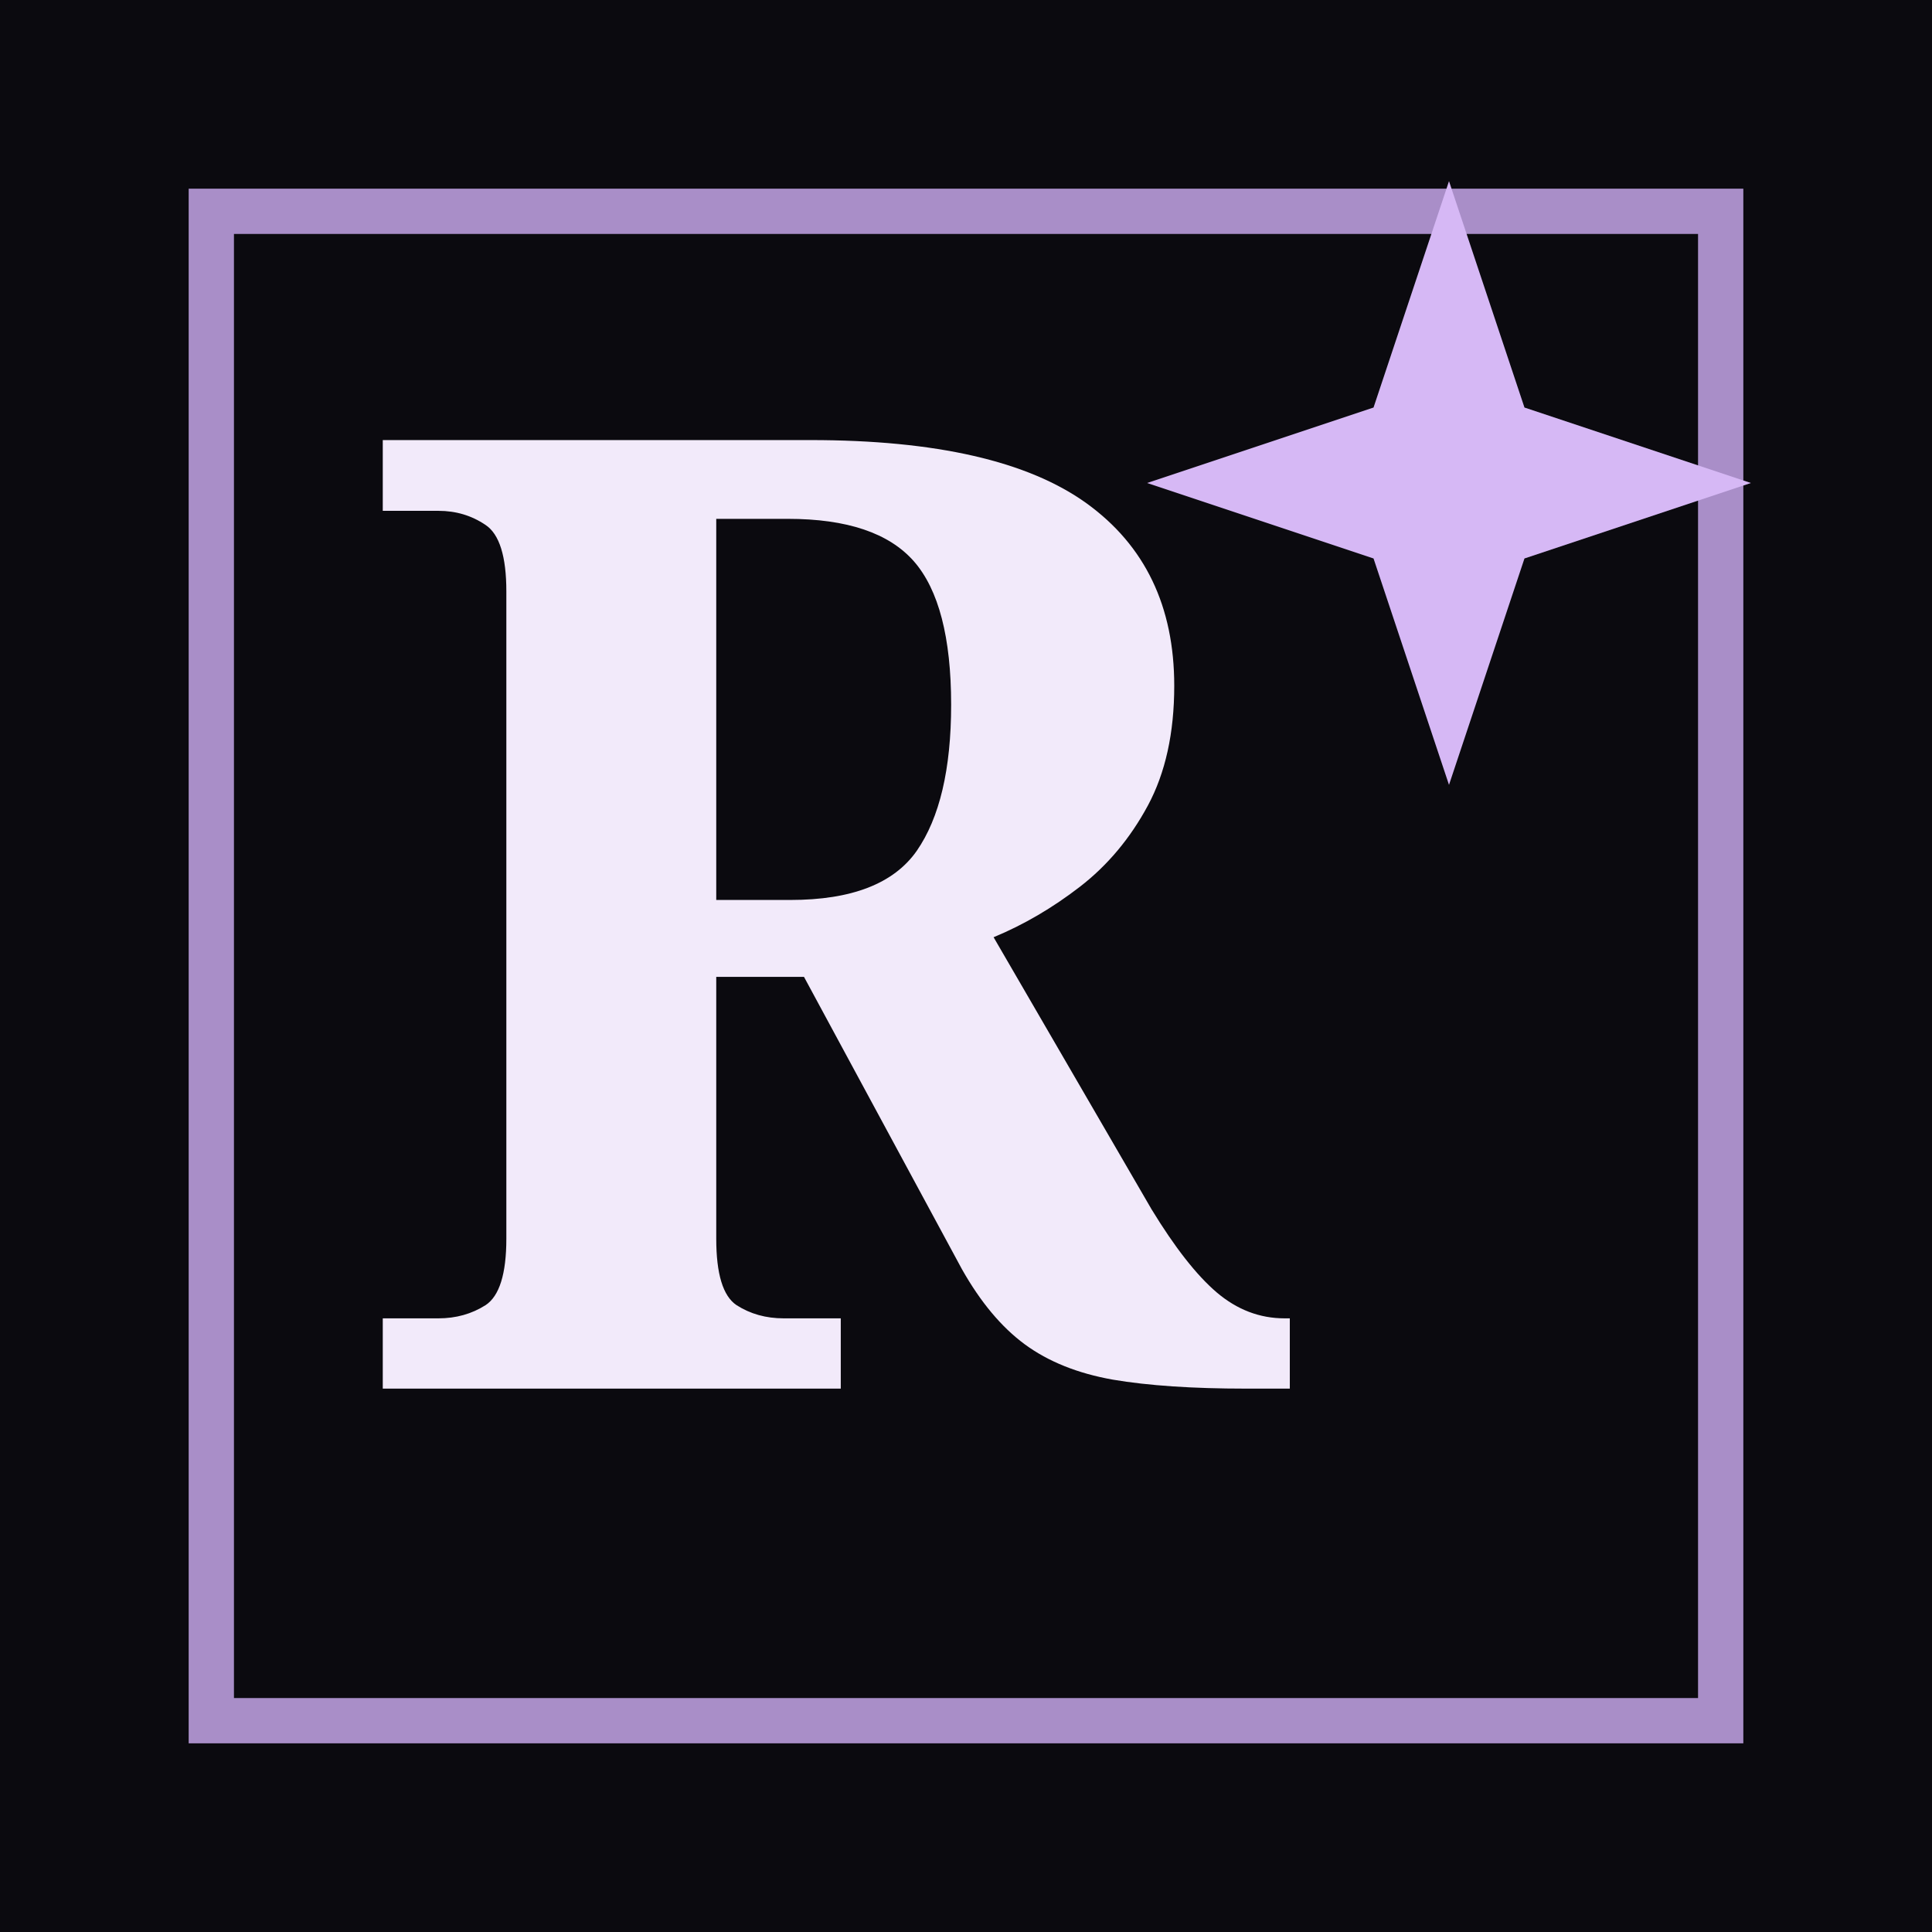
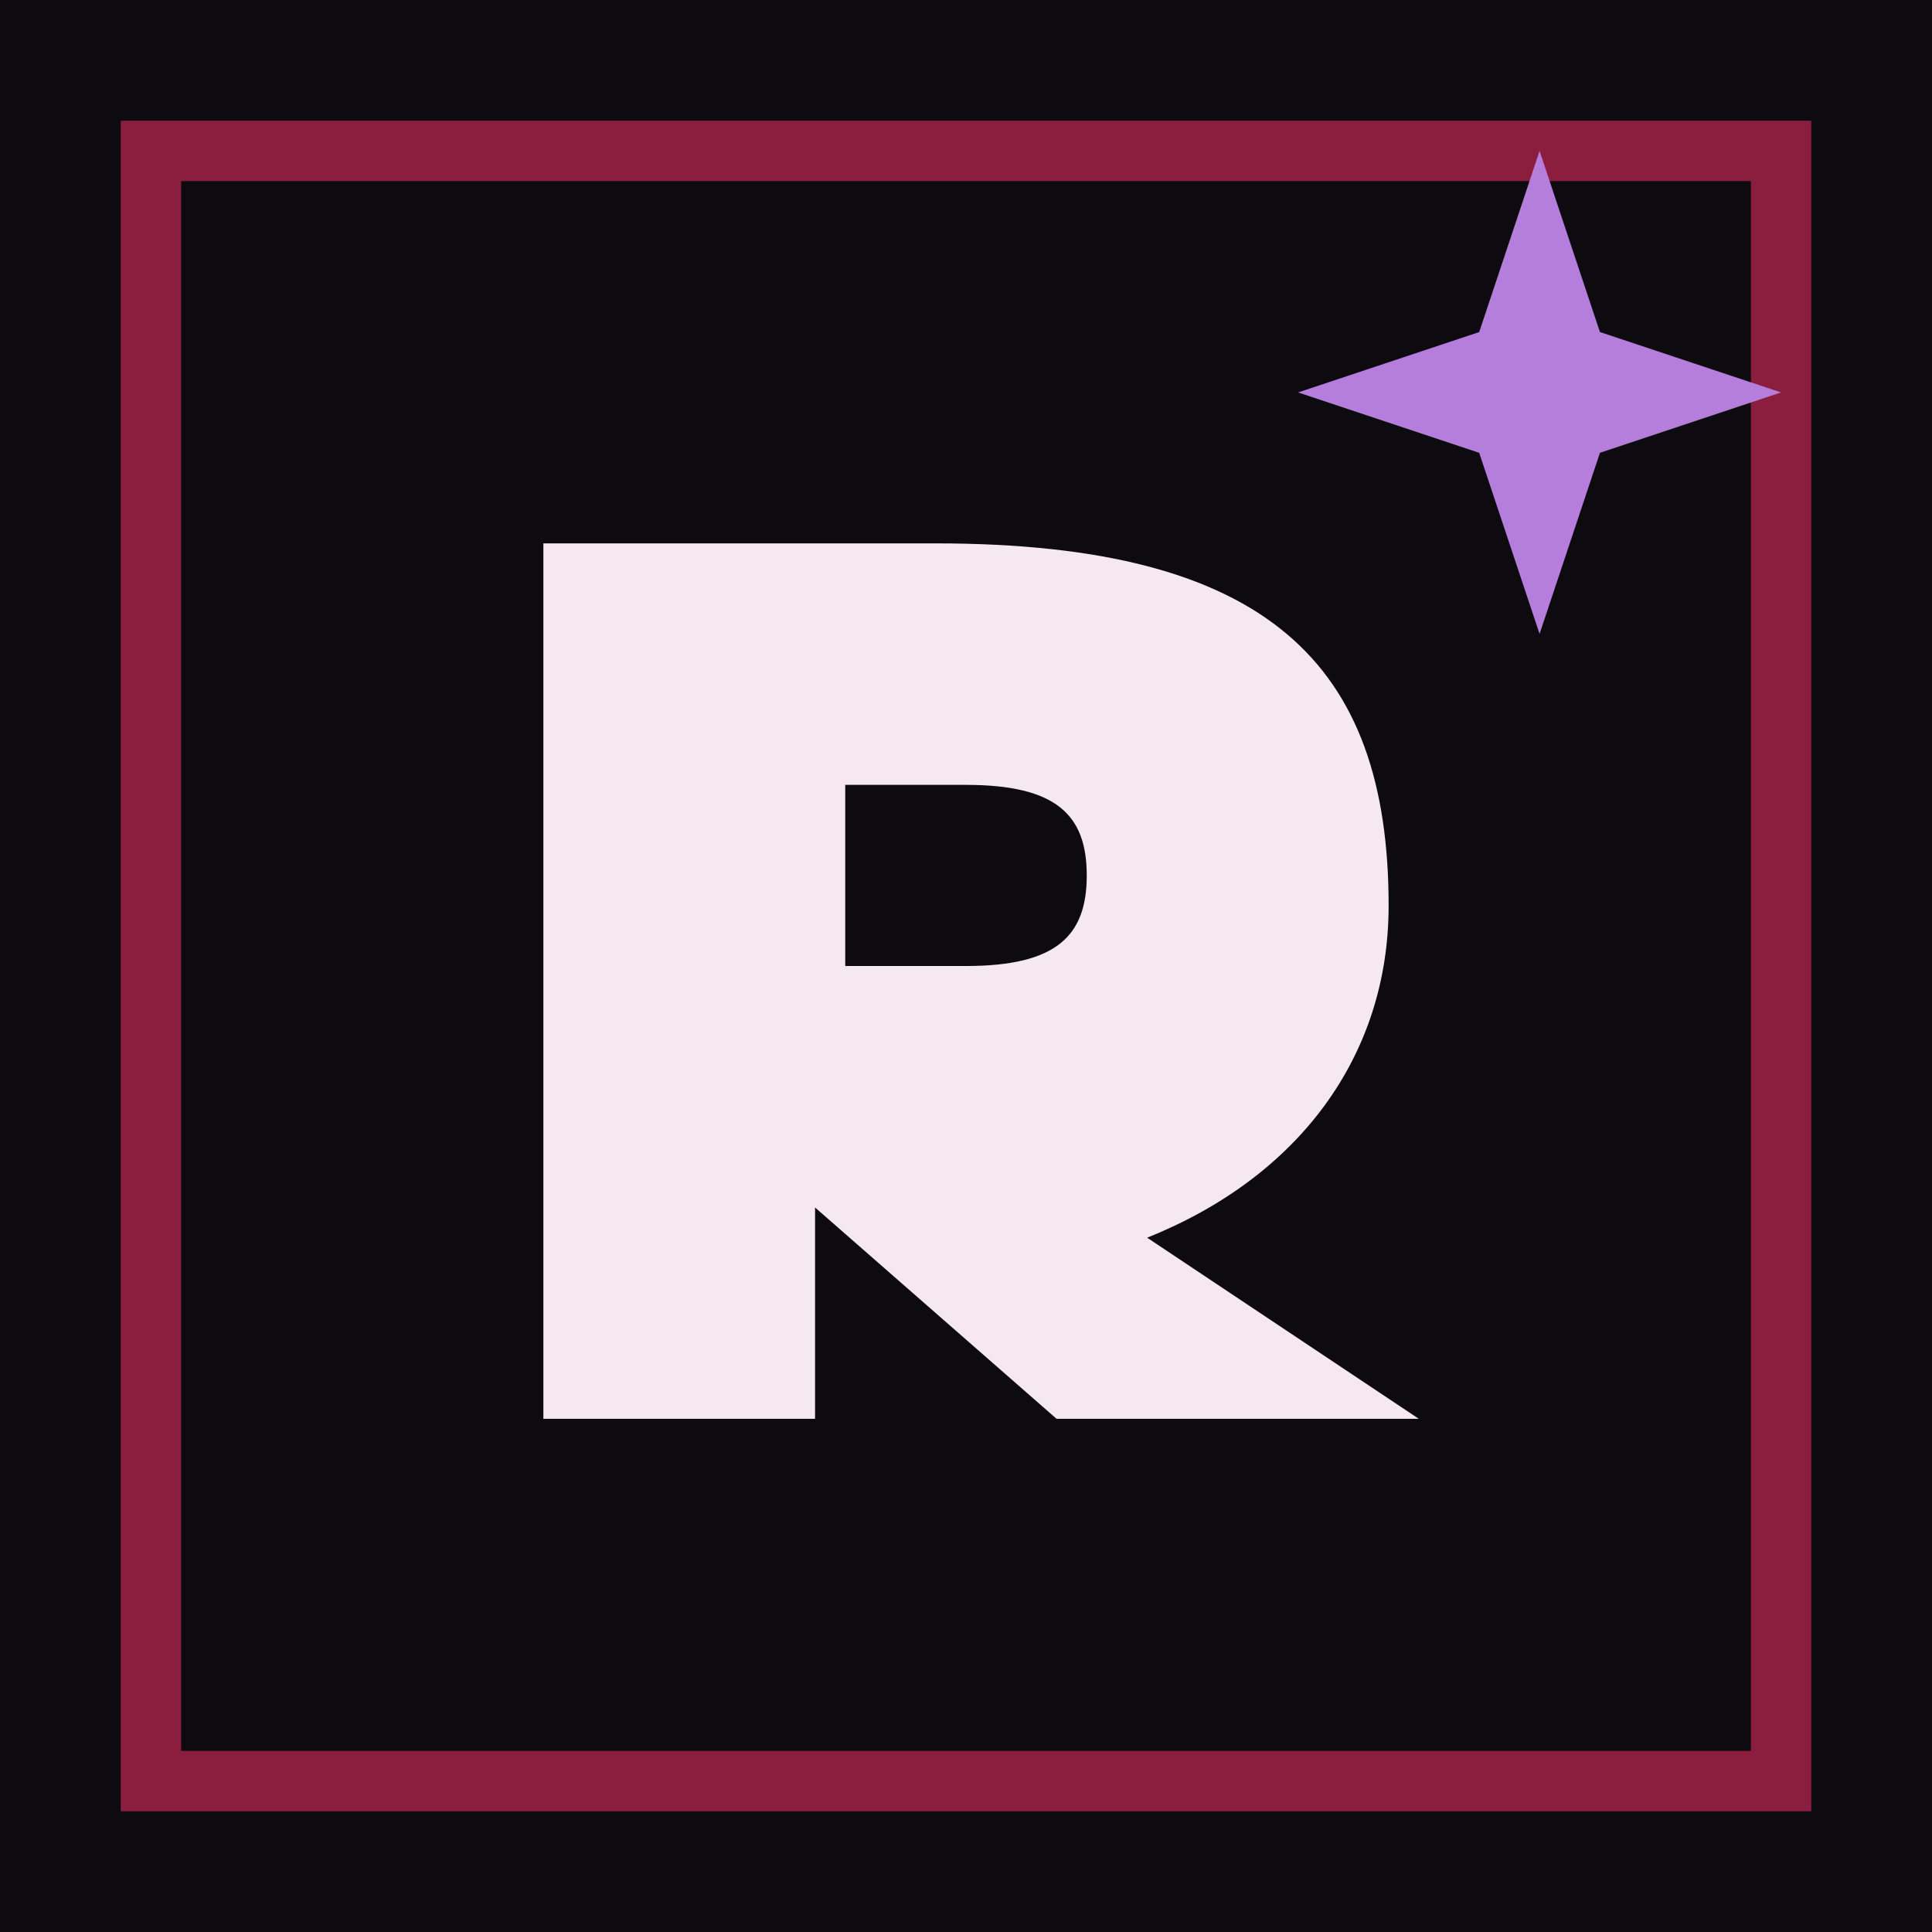
- <svg xmlns="http://www.w3.org/2000/svg" width="64" height="64" viewBox="0 0 64 64">
-   <rect width="64" height="64" fill="#0b0a0f" />
-   <rect x="7" y="7" width="50" height="50" fill="none" stroke="#a98ec8" stroke-width="1.5" />
-   <text x="27" y="46" fill="#f2eafa" font-family="Georgia,serif" font-weight="bold" font-size="44" text-anchor="middle">R</text>
-   <path d="M48 6l2.5 7.5L58 16l-7.5 2.5L48 26l-2.5-7.5L38 16l7.5-2.5Z" fill="#d6b8f5" />
+ <svg xmlns="http://www.w3.org/2000/svg" viewBox="0 0 64 64">
+   <rect width="64" height="64" fill="#0d0a10" />
+   <rect x="5" y="5" width="54" height="54" stroke="#8b1e3f" stroke-width="2" fill="none" />
+   <path d="M18 47V18h13c11 0 15 4 15 12 0 5-3 9-8 11l9 6H35l-8-7v7zm10-15h4c3 0 4-1 4-3s-1-3-4-3h-4z" fill="#f6e8ef" />
+   <path d="M51 5l2 6 6 2-6 2-2 6-2-6-6-2 6-2z" fill="#b57edc" />
</svg>
